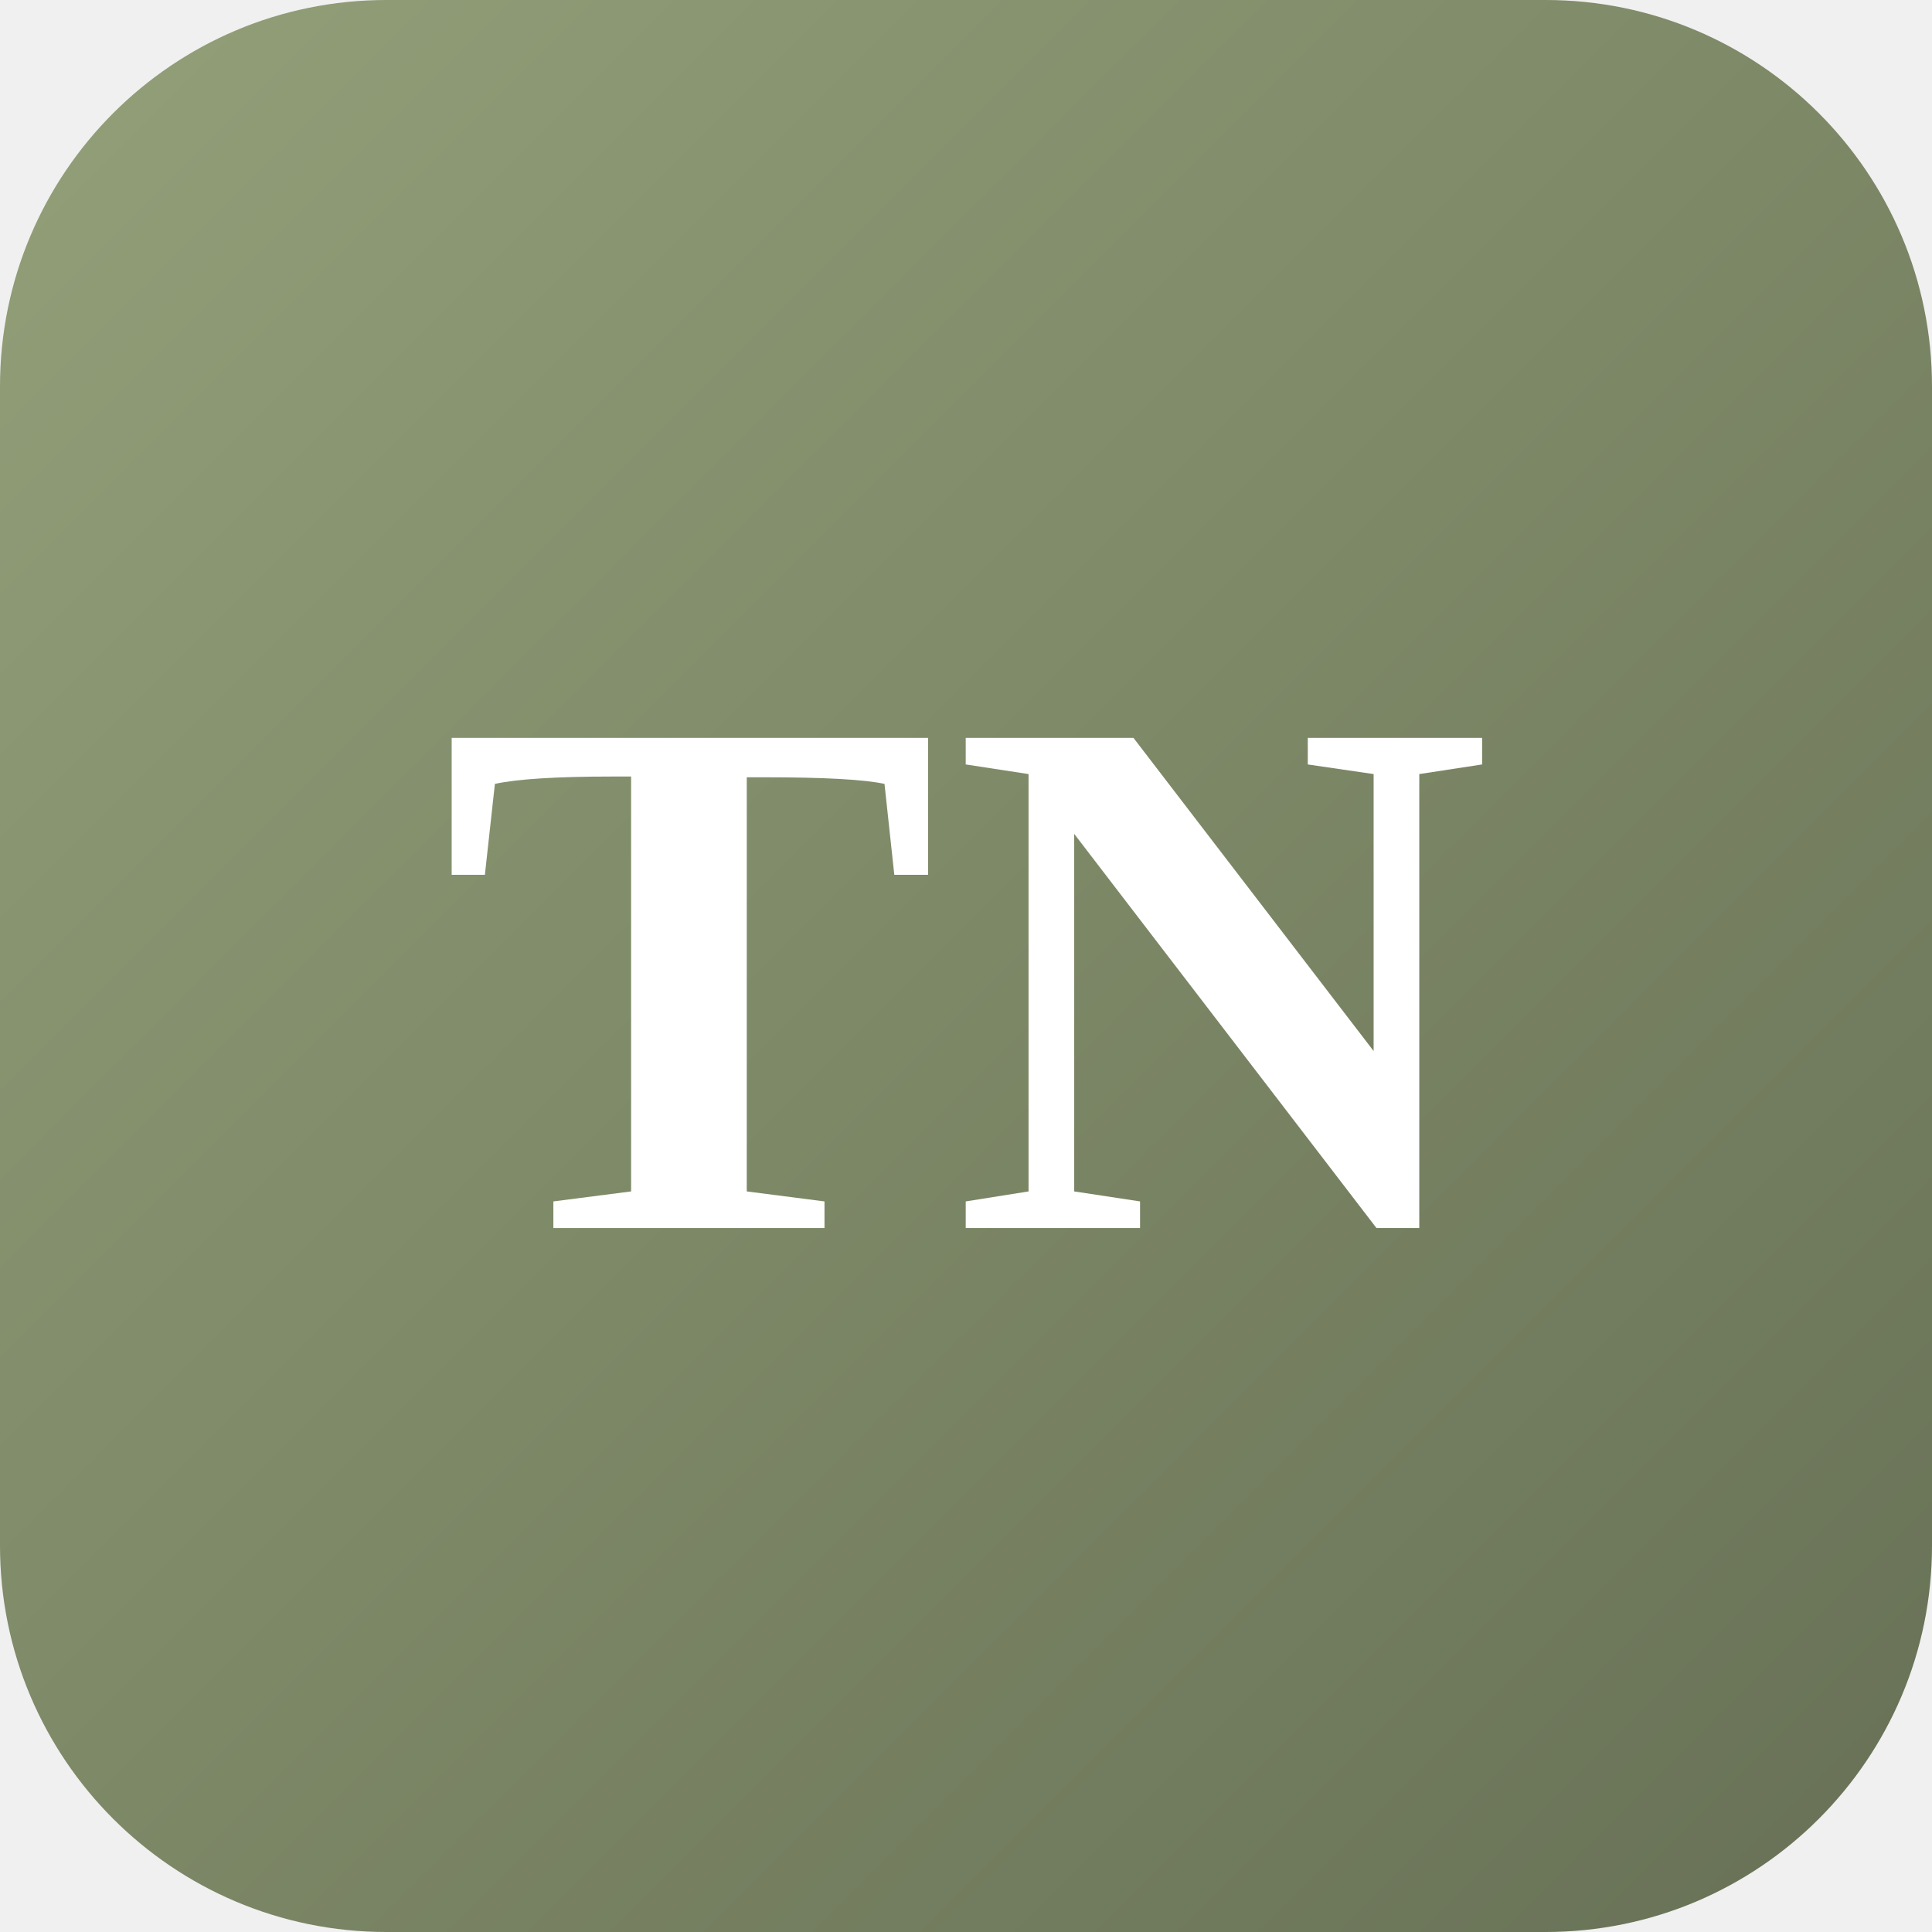
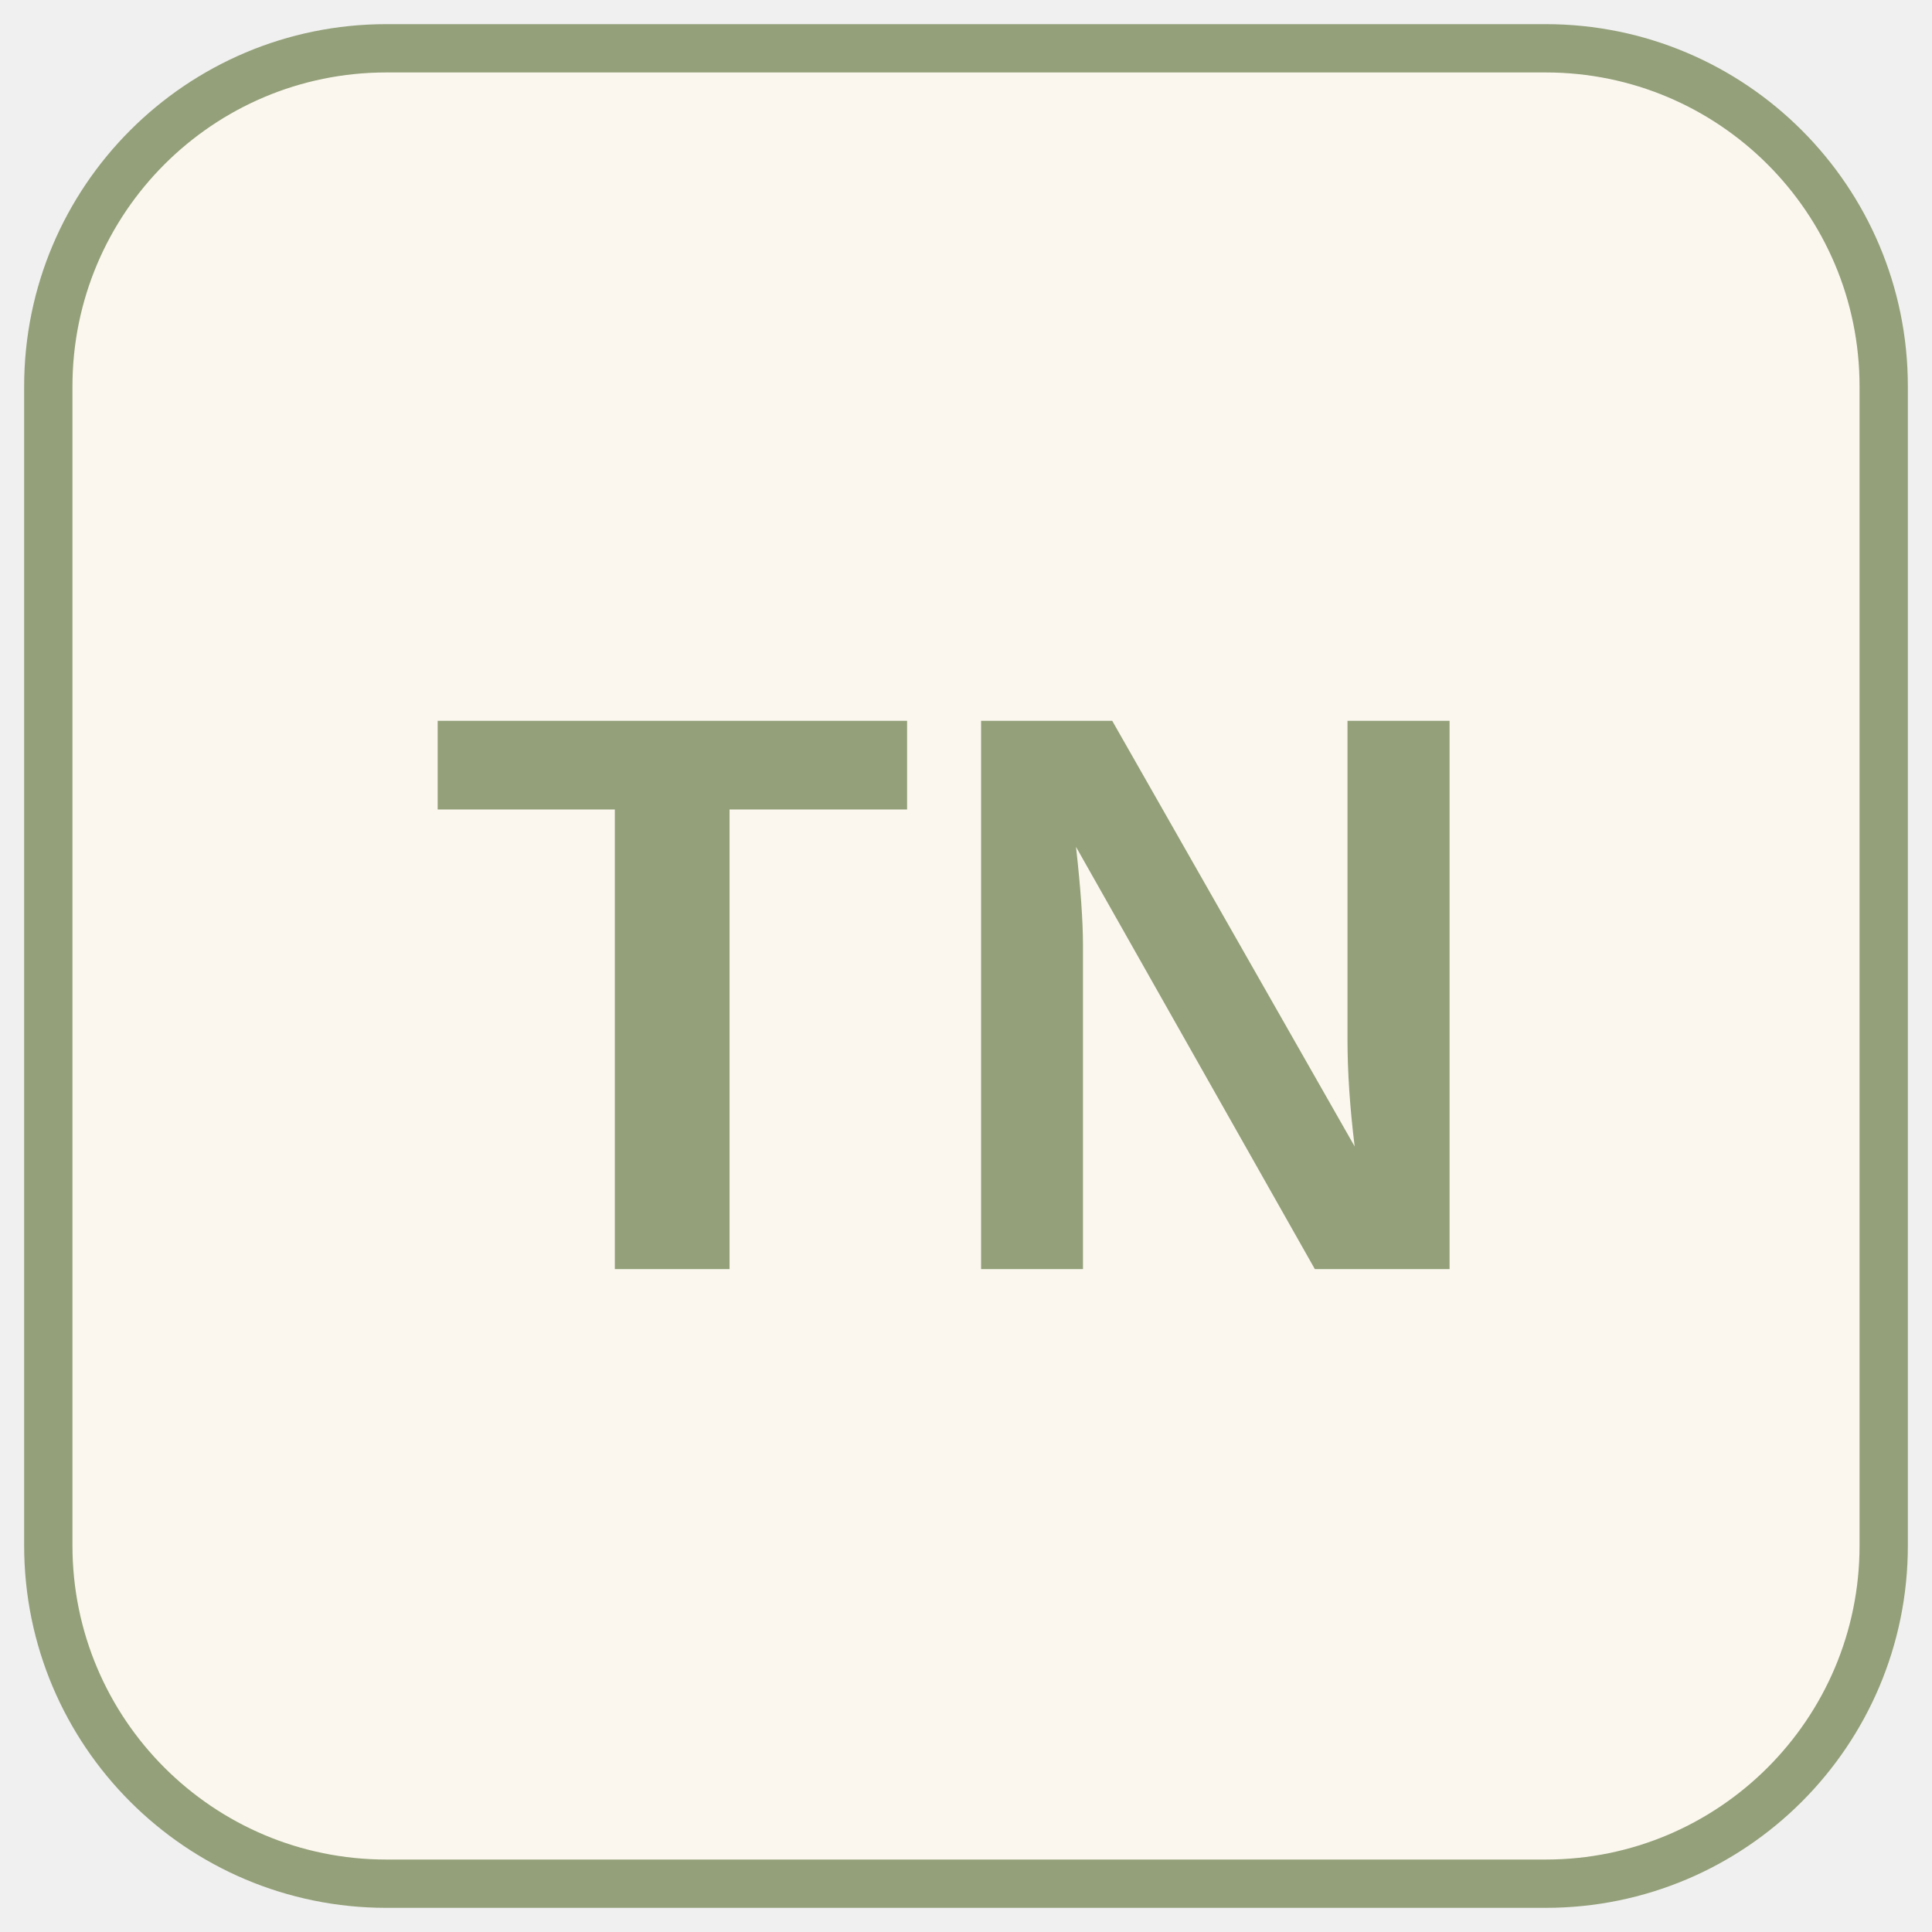
<svg xmlns="http://www.w3.org/2000/svg" width="160" height="160" viewBox="0 0 160 160" role="img" aria-label="Terra Nicaragua">
-   <defs>
-     <linearGradient id="g" x1="0" y1="0" x2="1" y2="1">
-       <stop offset="0" stop-color="#93A079" />
-       <stop offset="1" stop-color="#677055" />
-     </linearGradient>
-   </defs>
-   <rect width="160" height="160" rx="32" fill="url(#g)" />
-   <text x="80" y="80" dy=".35em" text-anchor="middle" font-family="Georgia, 'Times New Roman', serif" font-size="62" font-weight="700" fill="#ffffff" letter-spacing="1">TN</text>
+   <rect x="4" y="4" width="152" height="152" rx="28" fill="#FBF7EE" stroke="#93A079" stroke-width="4" />
+   <text x="80" y="82" dy=".35em" text-anchor="middle" font-family="'Helvetica Neue', Arial, sans-serif" font-size="66" font-weight="700" fill="#93A079" letter-spacing="1">TN</text>
</svg>
